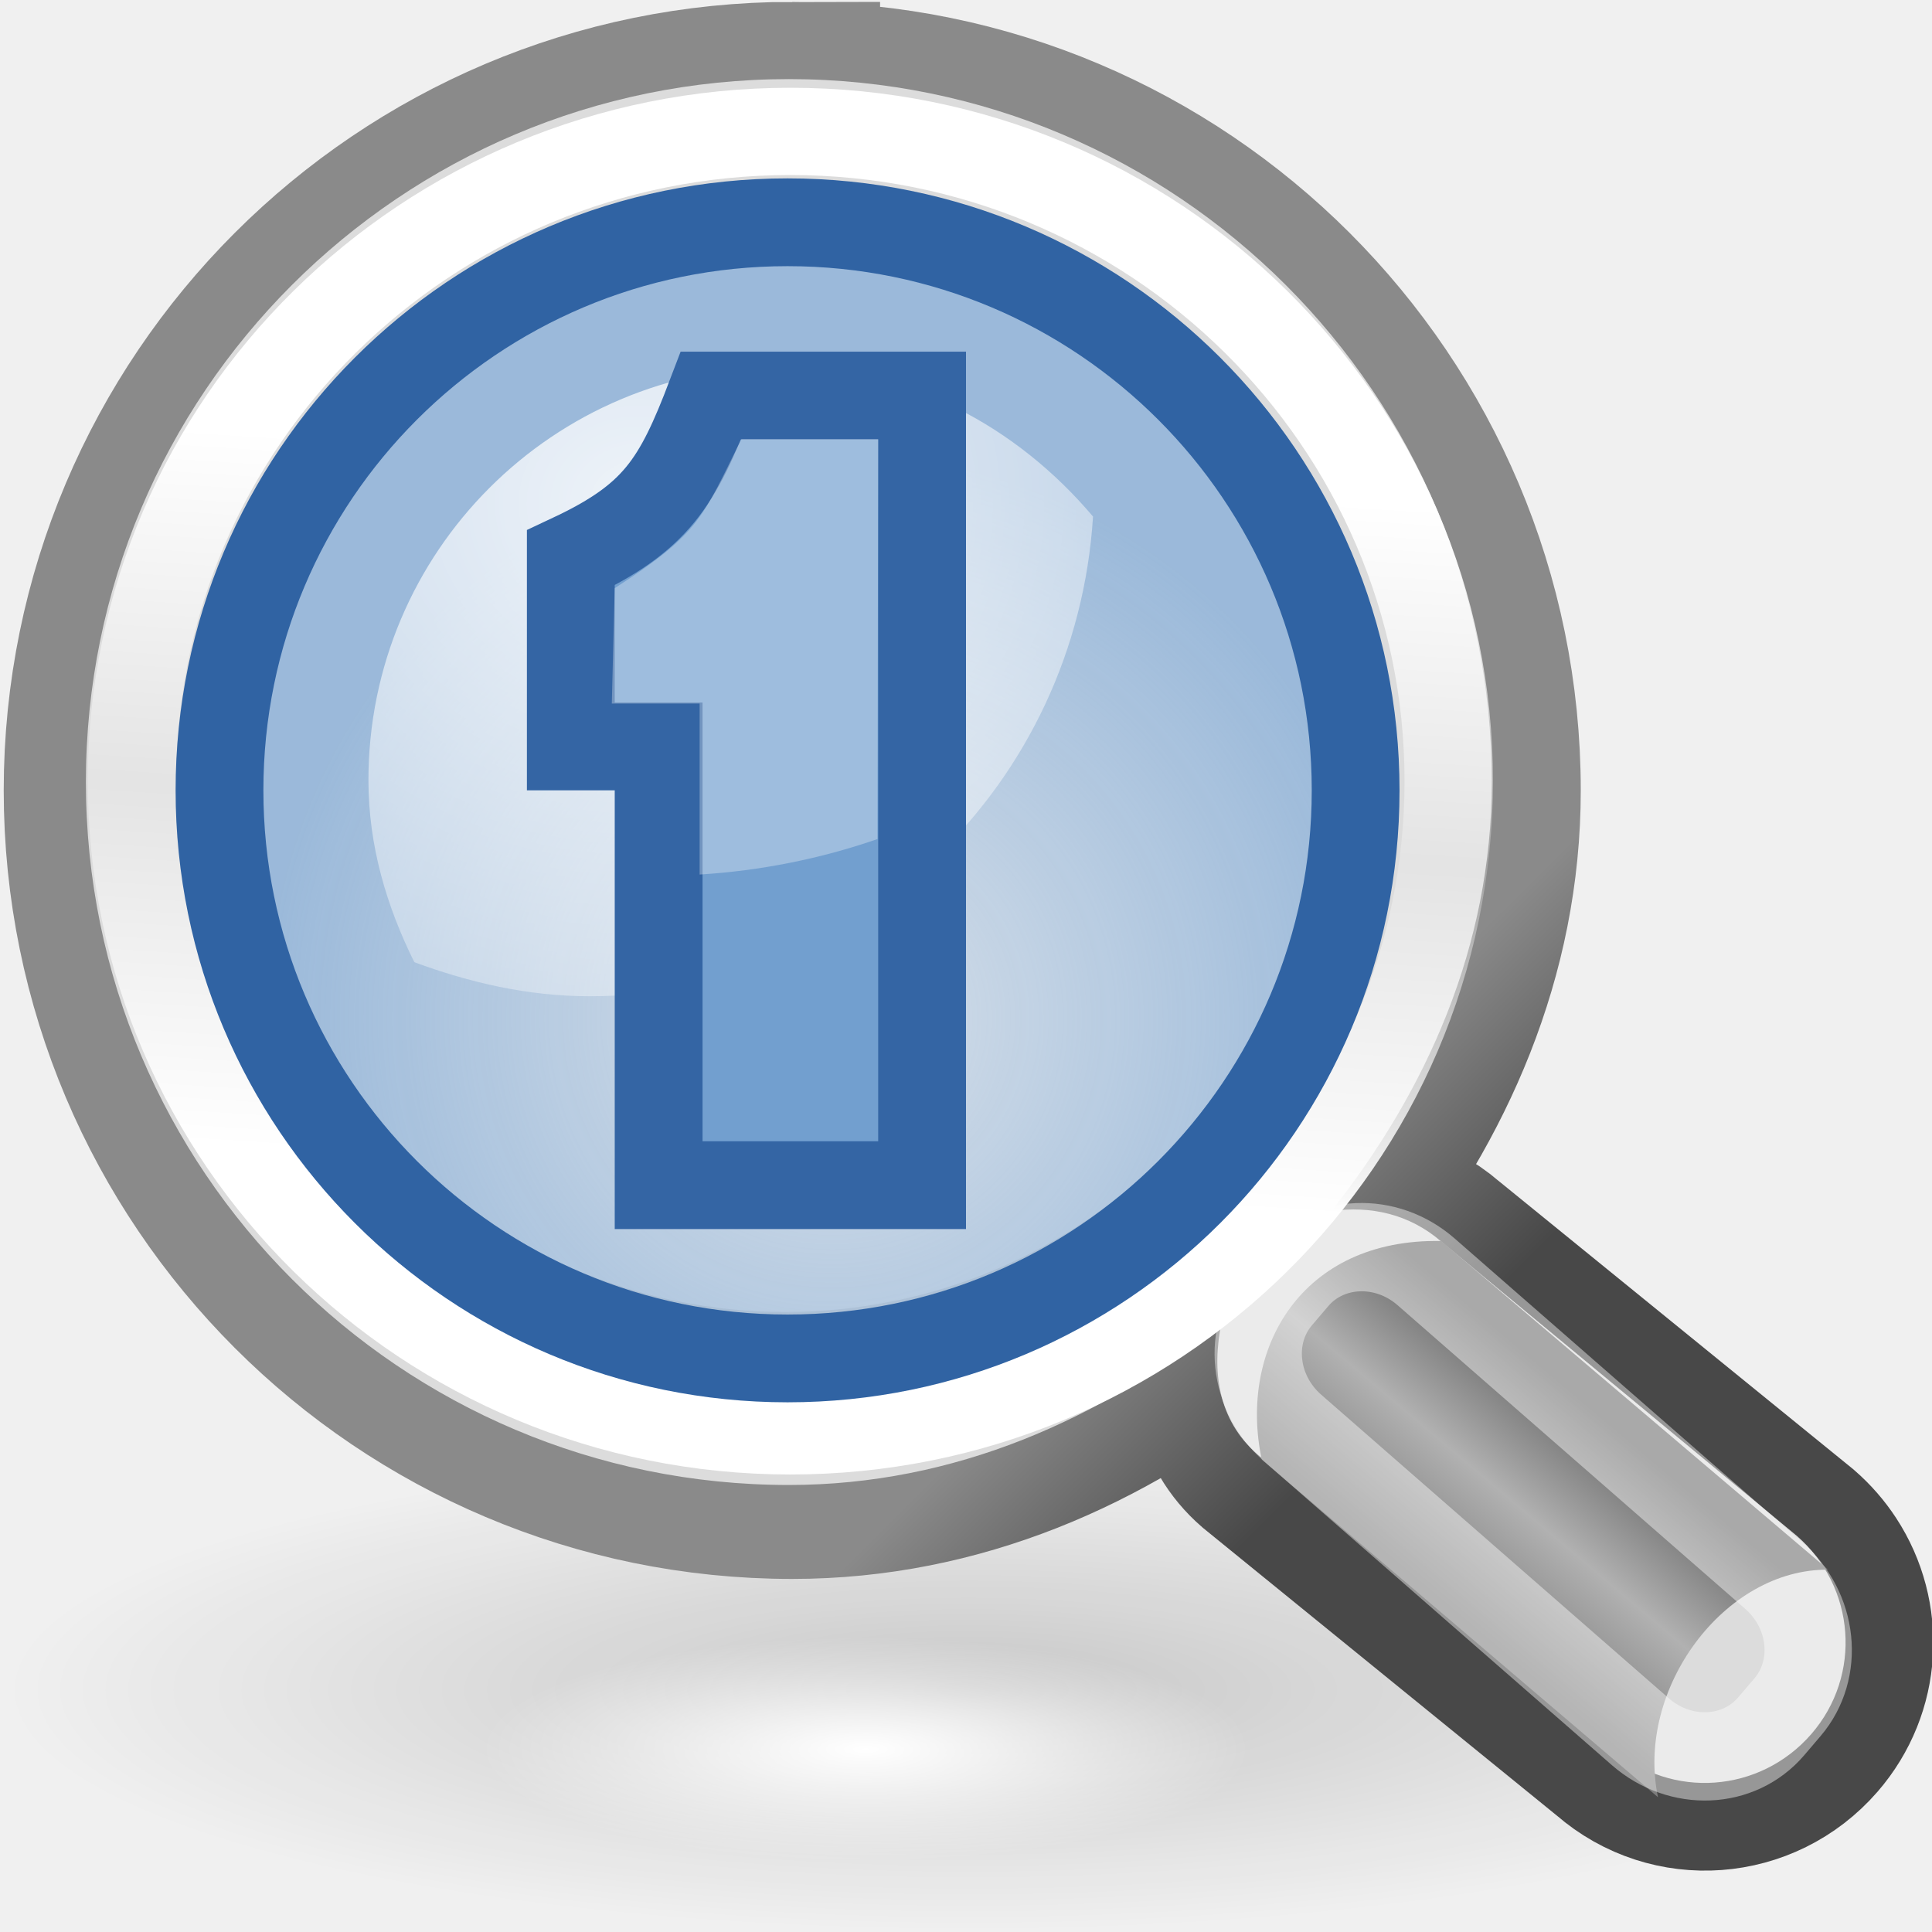
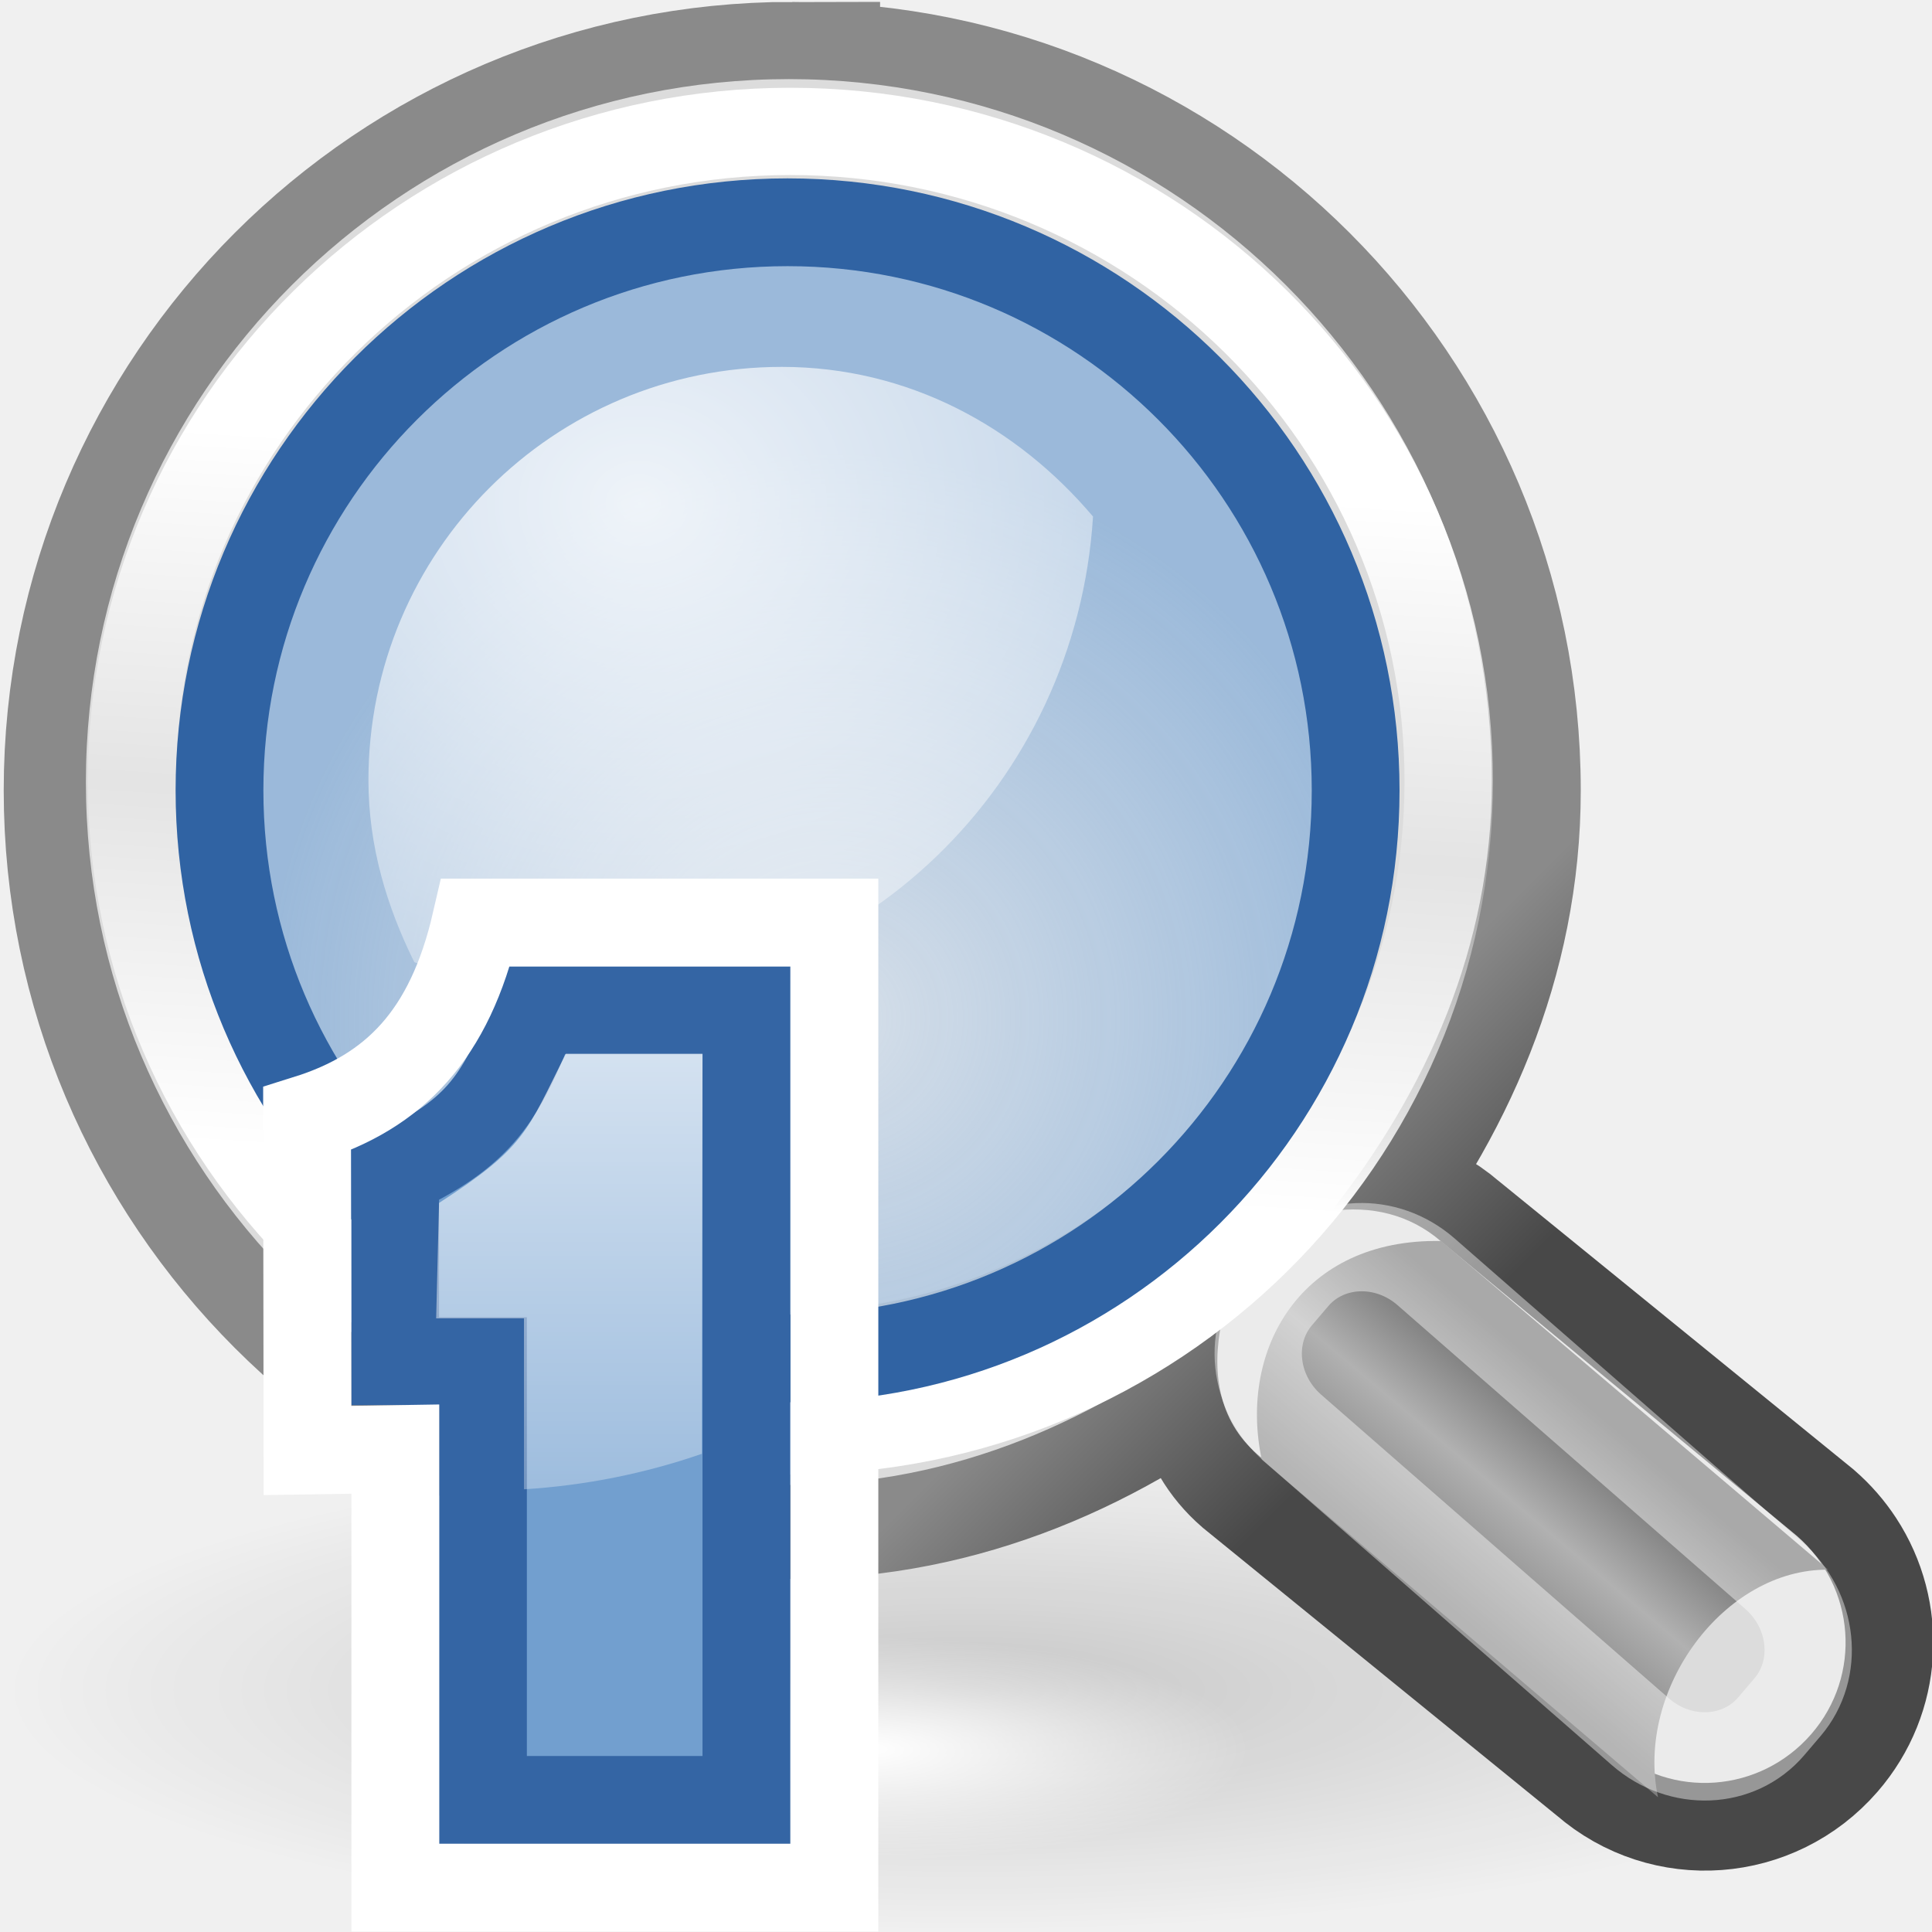
<svg xmlns="http://www.w3.org/2000/svg" xmlns:xlink="http://www.w3.org/1999/xlink" id="svg11300" height="22" width="22" version="1.0">
  <defs id="defs3">
    <linearGradient id="linearGradient2846">
      <stop id="stop2848" offset="0" style="stop-color:#8a8a8a;stop-opacity:1;" />
      <stop id="stop2850" offset="1" style="stop-color:#484848;stop-opacity:1;" />
    </linearGradient>
    <linearGradient id="linearGradient2366">
      <stop id="stop2368" offset="0" style="stop-color:#ffffff;stop-opacity:1;" />
      <stop style="stop-color:#ffffff;stop-opacity:0.219;" offset="0.5" id="stop2374" />
      <stop id="stop2370" offset="1" style="stop-color:#ffffff;stop-opacity:1;" />
    </linearGradient>
    <linearGradient id="linearGradient4487">
      <stop style="stop-color:#ffffff;stop-opacity:1;" offset="0" id="stop4489" />
      <stop style="stop-color:#ffffff;stop-opacity:0;" offset="1" id="stop4491" />
    </linearGradient>
    <linearGradient id="linearGradient4477">
      <stop style="stop-color:#000000;stop-opacity:1;" offset="0" id="stop4479" />
      <stop style="stop-color:#000000;stop-opacity:0;" offset="1" id="stop4481" />
    </linearGradient>
    <linearGradient id="linearGradient4467">
      <stop style="stop-color:#ffffff;stop-opacity:1;" offset="0" id="stop4469" />
      <stop style="stop-color:#ffffff;stop-opacity:0.248;" offset="1" id="stop4471" />
    </linearGradient>
    <linearGradient id="linearGradient4454">
      <stop style="stop-color:#729fcf;stop-opacity:0.208;" offset="0" id="stop4456" />
      <stop style="stop-color:#729fcf;stop-opacity:0.676;" offset="1" id="stop4458" />
    </linearGradient>
    <linearGradient id="linearGradient4440">
      <stop style="stop-color:#7d7d7d;stop-opacity:1;" offset="0" id="stop4442" />
      <stop id="stop4448" offset="0.5" style="stop-color:#b1b1b1;stop-opacity:1;" />
      <stop style="stop-color:#686868;stop-opacity:1;" offset="1" id="stop4444" />
    </linearGradient>
    <radialGradient xlink:href="#linearGradient4477" id="radialGradient1942" gradientUnits="userSpaceOnUse" gradientTransform="matrix(1,0,0,0.237968,0,28.93278)" cx="24.13" cy="37.968" fx="24.13" fy="37.968" r="16.529" />
    <radialGradient xlink:href="#linearGradient4487" id="radialGradient1950" gradientUnits="userSpaceOnUse" gradientTransform="matrix(1,0,0,0.237968,0,28.93278)" cx="24.13" cy="37.968" fx="24.13" fy="37.968" r="16.529" />
    <radialGradient xlink:href="#linearGradient4467" id="radialGradient1991" gradientUnits="userSpaceOnUse" gradientTransform="matrix(1.622984,0,0,1.409633,-14.15112,-10.46727)" cx="15.414" cy="13.078" fx="15.414" fy="13.078" r="6.656" />
    <linearGradient xlink:href="#linearGradient4440" id="linearGradient1997" gradientUnits="userSpaceOnUse" gradientTransform="matrix(0.905098,0,0,0.875733,-4.345492,-5.237874)" x1="30.656" y1="34" x2="33.219" y2="31.062" />
    <linearGradient xlink:href="#linearGradient2846" id="linearGradient2001" gradientUnits="userSpaceOnUse" gradientTransform="matrix(0.678183,0,0,0.678183,0.384048,-0.178182)" x1="27.366" y1="26.58" x2="31.336" y2="30.558" />
    <radialGradient xlink:href="#linearGradient4454" id="radialGradient2003" gradientUnits="userSpaceOnUse" cx="18.241" cy="21.818" fx="18.241" fy="21.818" r="8.309" />
    <linearGradient xlink:href="#linearGradient2366" id="linearGradient2005" gradientUnits="userSpaceOnUse" x1="18.293" y1="13.602" x2="17.501" y2="25.743" />
    <linearGradient id="linearGradient1322">
      <stop id="stop1324" offset="0" style="stop-color:#729fcf" />
      <stop id="stop1326" offset="1" style="stop-color:#5187d6;stop-opacity:1;" />
    </linearGradient>
    <linearGradient id="linearGradient7916">
      <stop style="stop-color:#ffffff;stop-opacity:1;" offset="0" id="stop7918" />
      <stop style="stop-color:#ffffff;stop-opacity:0.34;" offset="1" id="stop7920" />
    </linearGradient>
+     <linearGradient xlink:href="#linearGradient4487" id="linearGradient18" x1="14.987" y1="4.979" x2="14.987" y2="17.979" gradientUnits="userSpaceOnUse" />
  </defs>
  <g id="layer1">
    <ellipse transform="matrix(0.6636473,0,0,0.6973972,-4.982998,-7.236083)" id="path4475" style="color:#000000;display:inline;overflow:visible;visibility:visible;opacity:0.171;fill:url(#radialGradient1942);fill-opacity:1;fill-rule:evenodd;stroke:none;stroke-width:1.453;stroke-linecap:round;stroke-linejoin:miter;stroke-miterlimit:10;stroke-dasharray:none;stroke-dashoffset:0;stroke-opacity:1;marker:none;marker-start:none;marker-mid:none;marker-end:none" cx="24.13" cy="37.968" rx="16.529" ry="3.933" />
    <ellipse style="color:#000000;display:inline;overflow:visible;visibility:visible;fill:url(#radialGradient1950);fill-opacity:1;fill-rule:evenodd;stroke:none;stroke-width:1.253;stroke-linecap:round;stroke-linejoin:miter;stroke-miterlimit:10;stroke-dasharray:none;stroke-dashoffset:0;stroke-opacity:1;marker:none;marker-start:none;marker-mid:none;marker-end:none" id="path4485" transform="matrix(0.2647748,0,0,0.3242743,3.470995,7.608014)" cx="24.13" cy="37.968" rx="16.529" ry="3.933" />
    <path style="color:#000000;display:inline;overflow:visible;visibility:visible;fill:#dcdcdc;fill-opacity:1;fill-rule:evenodd;stroke:url(#linearGradient2001);stroke-width:2.507;stroke-linecap:round;stroke-linejoin:miter;stroke-miterlimit:10;stroke-dasharray:none;stroke-dashoffset:0;stroke-opacity:1;marker:none;marker-start:none;marker-mid:none;marker-end:none" d="m 13.017,1.954 c -5.52,0 -10,4.48 -10,10 0,5.52 4.48,10 10,10 2.36,0 4.443,-0.939 6.154,-2.308 -0.139,0.683 -0.053,1.38 0.513,1.872 l 5.055,4.11 c 0.836,0.727 2.094,0.631 2.82,-0.205 0.6,-0.691 0.64,-1.67 0.163,-2.399 -0.1,-0.153 -0.223,-0.295 -0.368,-0.421 l -5.055,-4.11 c -0.455,-0.396 -1.012,-0.513 -1.564,-0.436 1.347,-1.704 2.282,-3.763 2.282,-6.102 0,-5.52 -4.48,-10 -10,-10 z m -0.051,0.832 c 5.181,0 9.014,3.248 9.014,9.014 0,5.883 -3.945,9.014 -9.014,9.014 -4.953,0 -9.014,-3.715 -9.014,-9.014 0,-5.415 3.95,-9.014 9.014,-9.014 z" id="path2844" transform="matrix(0.7978917,0,0,0.7978917,-1.364772,-0.5375152)" />
    <path id="path4430" d="m 13,1.911 c -5.538,0 -10.032,4.494 -10.032,10.032 0,5.538 4.494,10.032 10.032,10.032 2.367,0 4.457,-0.942 6.174,-2.315 -0.14,0.685 -0.053,1.385 0.514,1.878 l 5.073,4.199 c 0.839,0.729 2.101,0.633 2.83,-0.206 0.729,-0.839 0.633,-2.101 -0.206,-2.83 l -5.073,-4.199 c -0.457,-0.397 -1.016,-0.514 -1.569,-0.437 1.352,-1.709 2.289,-3.775 2.289,-6.122 0,-5.538 -4.494,-10.032 -10.032,-10.032 z M 12.949,4.072 c 4.26,1e-7 7.717,3.457 7.717,7.717 0,4.26 -3.457,7.717 -7.717,7.717 -4.26,0 -7.717,-3.457 -7.717,-7.717 C 5.232,7.529 8.689,4.072 12.949,4.072 Z" style="color:#000000;display:inline;overflow:visible;visibility:visible;fill:#dcdcdc;fill-opacity:1;fill-rule:evenodd;stroke:none;stroke-width:1.253;stroke-linecap:round;stroke-linejoin:miter;stroke-miterlimit:10;stroke-dasharray:none;stroke-dashoffset:0;stroke-opacity:1;marker:none;marker-start:none;marker-mid:none;marker-end:none" transform="matrix(0.7978917,0,0,0.7978917,-1.389824,-0.6239627)" />
    <path id="path4438" d="m 25.404,26.431 c -0.325,-1.542 0.948,-3.263 2.431,-3.247 l -5.525,-4.691 c -1.997,-0.038 -2.896,1.541 -2.561,3.12 z" style="color:#000000;display:inline;overflow:visible;visibility:visible;fill:url(#linearGradient1997);fill-opacity:1;fill-rule:evenodd;stroke:none;stroke-width:1.253;stroke-linecap:round;stroke-linejoin:miter;stroke-miterlimit:10;stroke-dasharray:none;stroke-dashoffset:0;stroke-opacity:1;marker:none;marker-start:none;marker-mid:none;marker-end:none" transform="matrix(0.7978917,0,0,0.7978917,-1.389824,-0.6239627)" />
    <circle transform="matrix(0.6785226,0,0,0.6696165,-2.874751,-3.774306)" id="path4450" style="color:#000000;display:inline;overflow:visible;visibility:visible;fill:none;fill-opacity:1;fill-rule:evenodd;stroke:url(#linearGradient2005);stroke-width:1.484;stroke-linecap:round;stroke-linejoin:miter;stroke-miterlimit:10;stroke-dasharray:none;stroke-dashoffset:0;stroke-opacity:1;marker:none;marker-start:none;marker-mid:none;marker-end:none" cx="17.501" cy="18.92" r="11.049" />
    <rect transform="matrix(0.6009233,0.5249018,-0.5178955,0.6069722,-1.389824,-0.6239627)" ry="1.287" rx="1.37" y="-0.276" x="27.728" height="2.932" width="9.328" id="rect4495" style="color:#000000;display:inline;overflow:visible;visibility:visible;opacity:0.433;fill:none;fill-opacity:1;fill-rule:evenodd;stroke:#ffffff;stroke-width:1.253;stroke-linecap:round;stroke-linejoin:miter;stroke-miterlimit:10;stroke-dasharray:none;stroke-dashoffset:0;stroke-opacity:1;marker:none;marker-start:none;marker-mid:none;marker-end:none" />
    <circle transform="matrix(0.7785238,0,0,0.7785238,-4.725305,-5.38579)" id="path4452" style="color:#000000;visibility:visible;fill:url(#radialGradient2003);fill-opacity:1;fill-rule:evenodd;stroke:#3063a3;stroke-width:1.284;stroke-linecap:round;stroke-linejoin:miter;stroke-miterlimit:10;stroke-dashoffset:0;stroke-opacity:1;marker:none;marker-start:none;marker-mid:none;marker-end:none" cx="17.589" cy="18.478" r="8.309" />
    <path id="path4462" d="M 12.899,6.018 C 9.639,6.018 7,8.657 7,11.917 7,12.858 7.263,13.724 7.655,14.514 8.439,14.803 9.272,15 10.156,15 14.018,15 17.103,11.957 17.341,8.154 16.258,6.874 14.706,6.018 12.899,6.018 Z" style="color:#000000;display:inline;overflow:visible;visibility:visible;opacity:0.834;fill:url(#radialGradient1991);fill-opacity:1;fill-rule:evenodd;stroke:none;stroke-width:1.253;stroke-linecap:round;stroke-linejoin:miter;stroke-miterlimit:10;stroke-dasharray:none;stroke-dashoffset:0;stroke-opacity:1;marker:none;marker-start:none;marker-mid:none;marker-end:none" transform="matrix(0.7978917,0,0,0.7978917,-1.389824,-0.6239627)" />
-     <g id="g1-9" transform="translate(-3.98739,-2.979041)">
-       <path id="path7751-8" style="color:#000000;font-style:normal;font-variant:normal;font-weight:bold;font-stretch:normal;font-size:20px;font-family:Verdana;-inkscape-font-specification:'Verdana Bold';font-variation-settings:normal;display:inline;overflow:visible;visibility:visible;vector-effect:none;fill:#729fcf;fill-opacity:1;stroke:#3465a4;stroke-width:1;stroke-linecap:round;stroke-linejoin:miter;stroke-miterlimit:4;stroke-dasharray:none;stroke-dashoffset:0;stroke-opacity:1;-inkscape-stroke:none;marker:none;enable-background:new;stop-color:#000000" d="m 320.5,144.5 -3,1e-5 v -4.996 h -1 v -2.147 c 0.965,-0.453 1.214,-0.846 1.595,-1.848 H 320.5 Z" transform="translate(-306.0126,-128.0254)" />
-       <path id="path5" style="color:#000000;font-style:normal;font-variant:normal;font-weight:bold;font-stretch:normal;font-size:20px;font-family:Verdana;-inkscape-font-specification:'Verdana Bold';font-variation-settings:normal;display:inline;overflow:visible;visibility:visible;opacity:0.312;vector-effect:none;fill:#ffffff;fill-opacity:1;stroke:none;stroke-width:1px;stroke-linecap:butt;stroke-linejoin:miter;stroke-miterlimit:4;stroke-dasharray:none;stroke-dashoffset:0;stroke-opacity:1;-inkscape-stroke:none;marker:none;paint-order:markers fill stroke;enable-background:new;stop-color:#000000" d="m 319.27,135.845 c -0.443,0.889 -0.467,1.068 -1.443,1.698 l -0.033,1.314 h 1 v 1.947 c 0.693,-0.043 1.376,-0.179 2.025,-0.404 l 0.008,-4.555 z" transform="translate(-306.8398,-127.8664)" />
+     <g id="g1-9" transform="translate(-7.98739,3.020959)">
+       <path id="path7751-8" style="color:#000000;font-style:normal;font-variant:normal;font-weight:bold;font-stretch:normal;font-size:20px;font-family:Verdana;-inkscape-font-specification:'Verdana Bold';font-variation-settings:normal;display:inline;overflow:visible;visibility:visible;vector-effect:none;fill:#729fcf;fill-opacity:1;stroke:#3465a4;stroke-width:1;stroke-linecap:round;stroke-linejoin:miter;stroke-miterlimit:4;stroke-dasharray:none;stroke-dashoffset:0;stroke-opacity:1;-inkscape-stroke:none;marker:none;enable-background:new;stop-color:#000000" d="m 16.487,17.475 -3,10e-6 v -4.996 h -1 V 10.332 C 13.452,9.878 13.701,9.486 14.082,8.484 h 2.405 z" />
+       <path id="path5" style="color:#000000;font-style:normal;font-variant:normal;font-weight:bold;font-stretch:normal;font-size:20px;font-family:Verdana;-inkscape-font-specification:'Verdana Bold';font-variation-settings:normal;display:inline;overflow:visible;visibility:visible;opacity:1;vector-effect:none;fill:url(#linearGradient18);fill-opacity:1;stroke:none;stroke-width:1px;stroke-linecap:butt;stroke-linejoin:miter;stroke-miterlimit:4;stroke-dasharray:none;stroke-dashoffset:0;stroke-opacity:1;-inkscape-stroke:none;marker:none;paint-order:markers fill stroke;enable-background:new;stop-color:#000000;stop-opacity:1" d="m 14.43,8.979 c -0.443,0.889 -0.467,1.068 -1.443,1.698 l -0.033,1.314 h 1 v 1.947 c 0.693,-0.043 1.376,-0.179 2.025,-0.404 l 0.008,-4.555 z" />
+       <path id="path1" style="color:#000000;font-style:normal;font-variant:normal;font-weight:bold;font-stretch:normal;font-size:20px;font-family:Verdana;-inkscape-font-specification:'Verdana Bold';font-variation-settings:normal;display:inline;overflow:visible;visibility:visible;vector-effect:none;fill:none;fill-opacity:1;stroke:#ffffff;stroke-width:1;stroke-linecap:round;stroke-linejoin:miter;stroke-miterlimit:4;stroke-dasharray:none;stroke-dashoffset:0;stroke-opacity:1;-inkscape-stroke:none;marker:none;enable-background:new;stop-color:#000000" d="m 11.484,9.721 0.005,3.775 1,-0.016 v 4.994 h 5 V 7.484 h -4.084 c -0.297,1.285 -0.929,1.925 -1.921,2.236 z" />
    </g>
  </g>
</svg>
